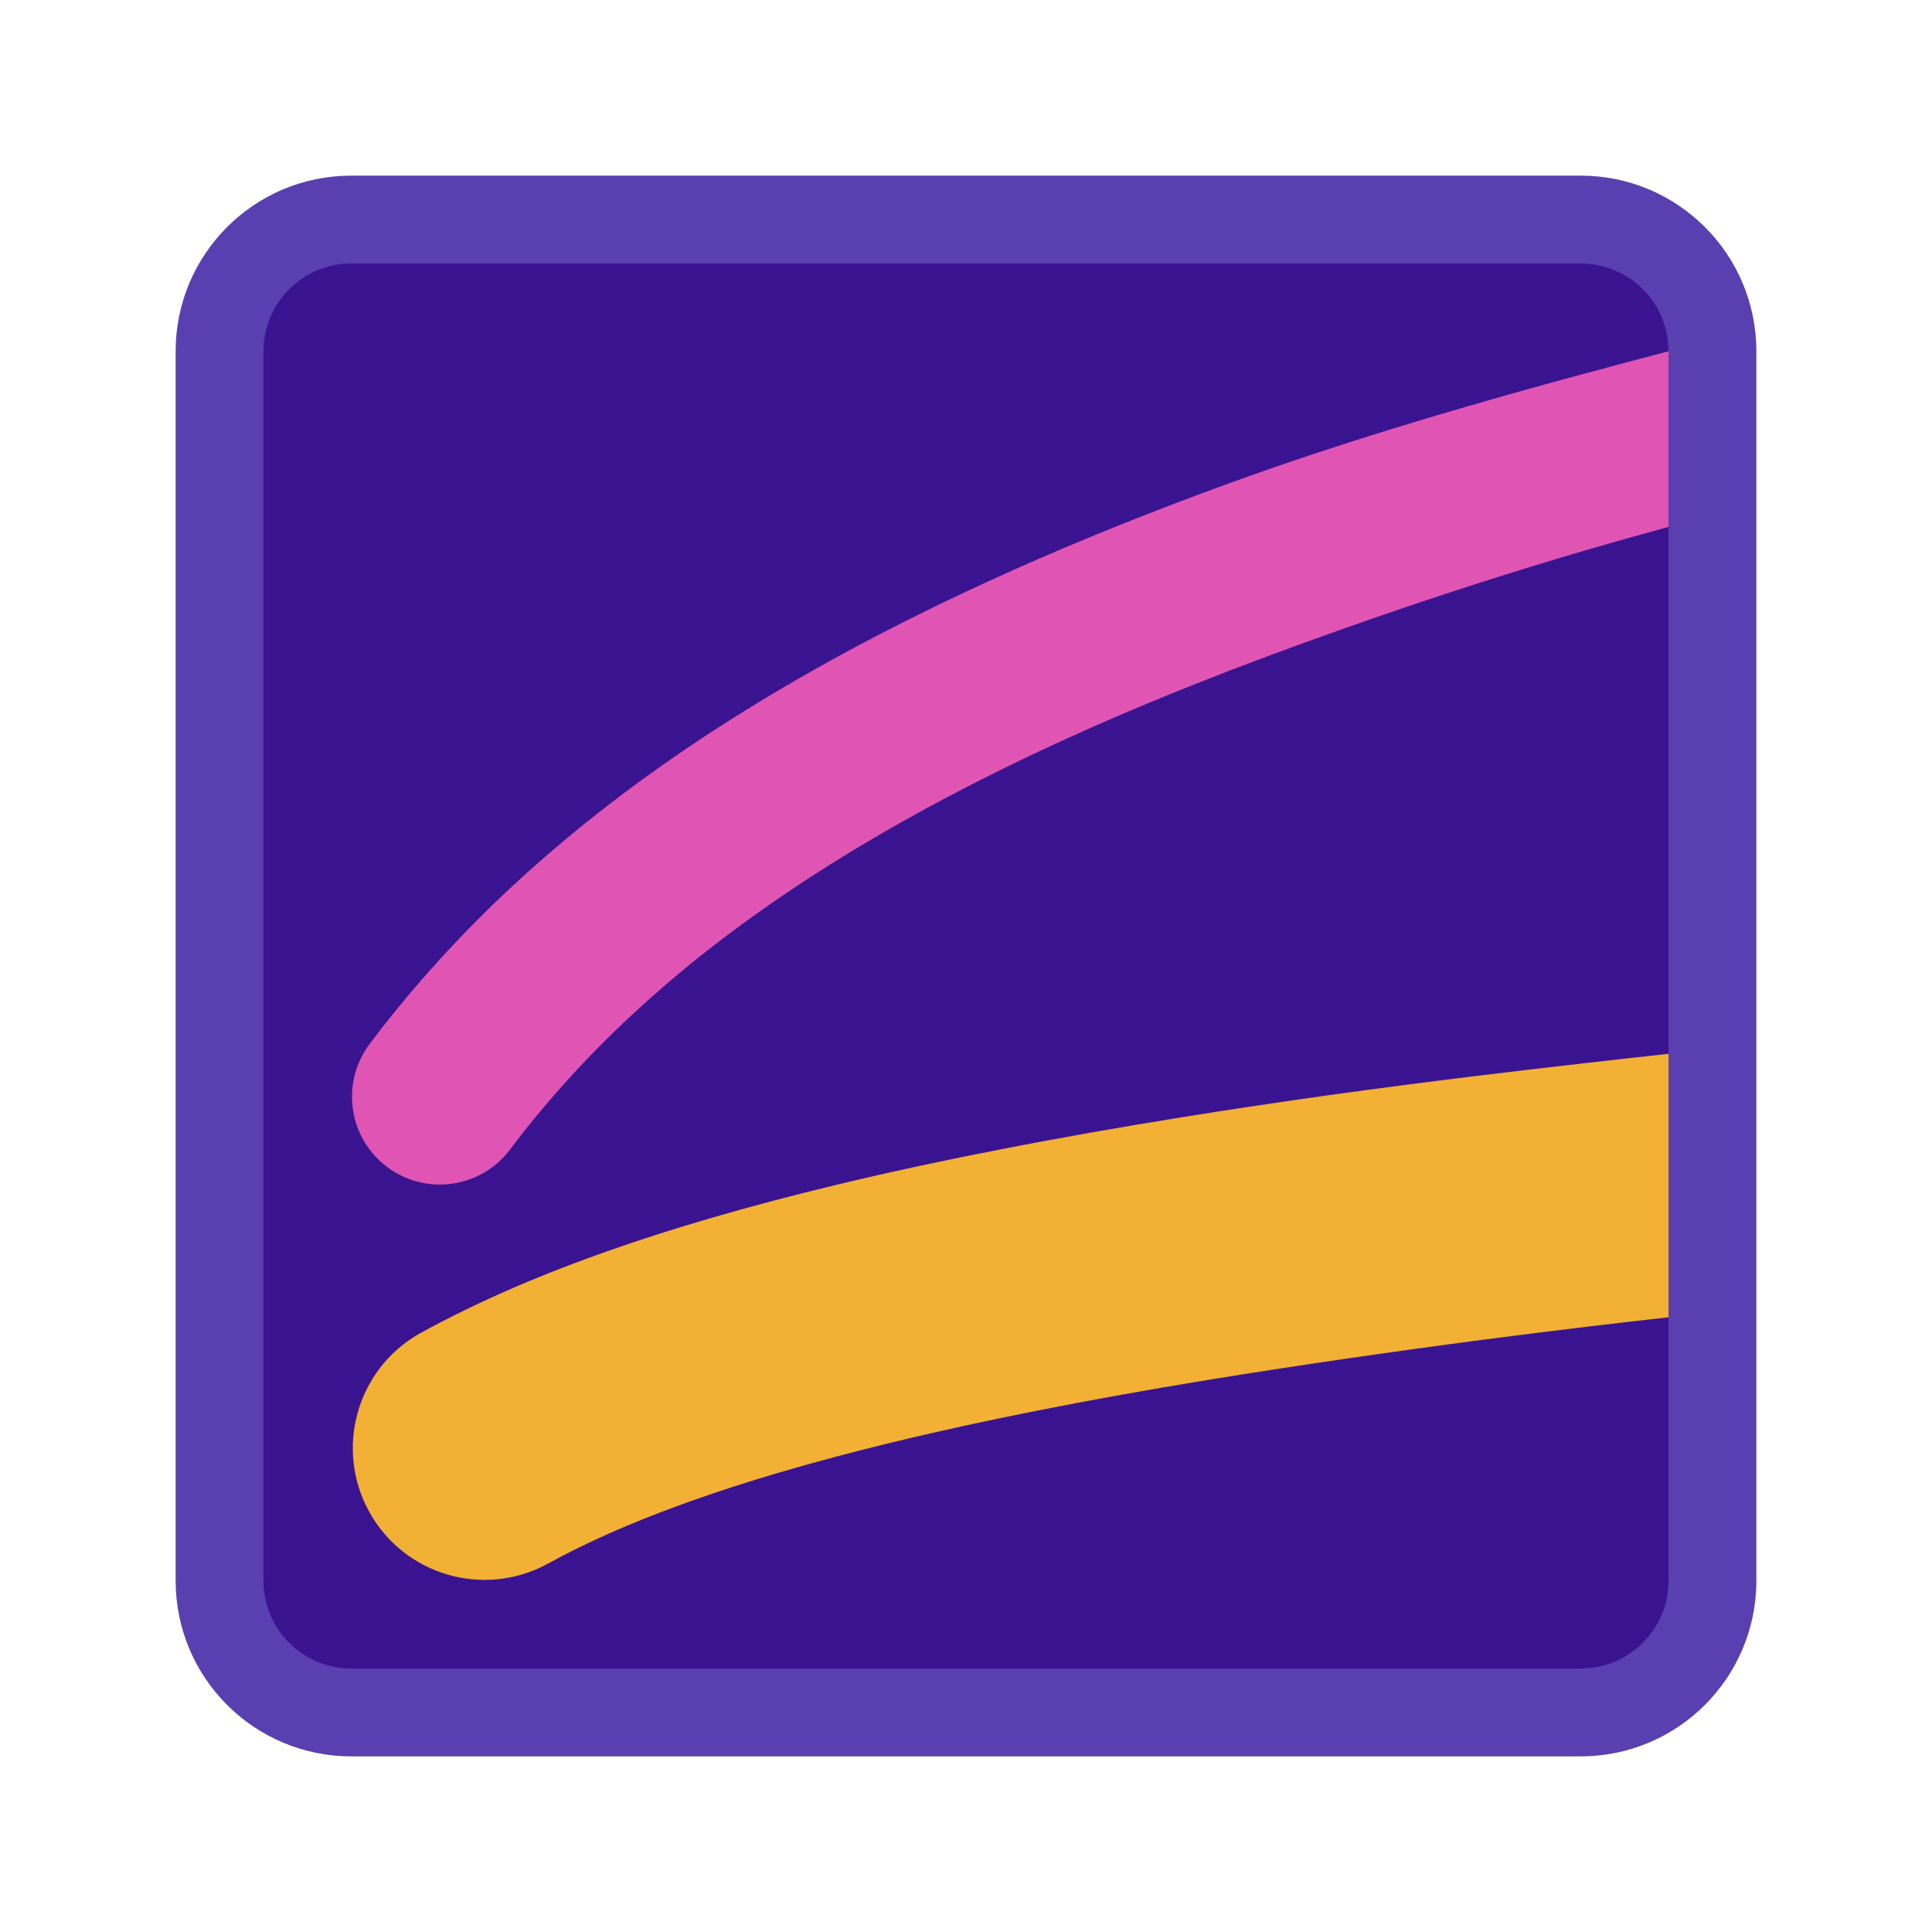
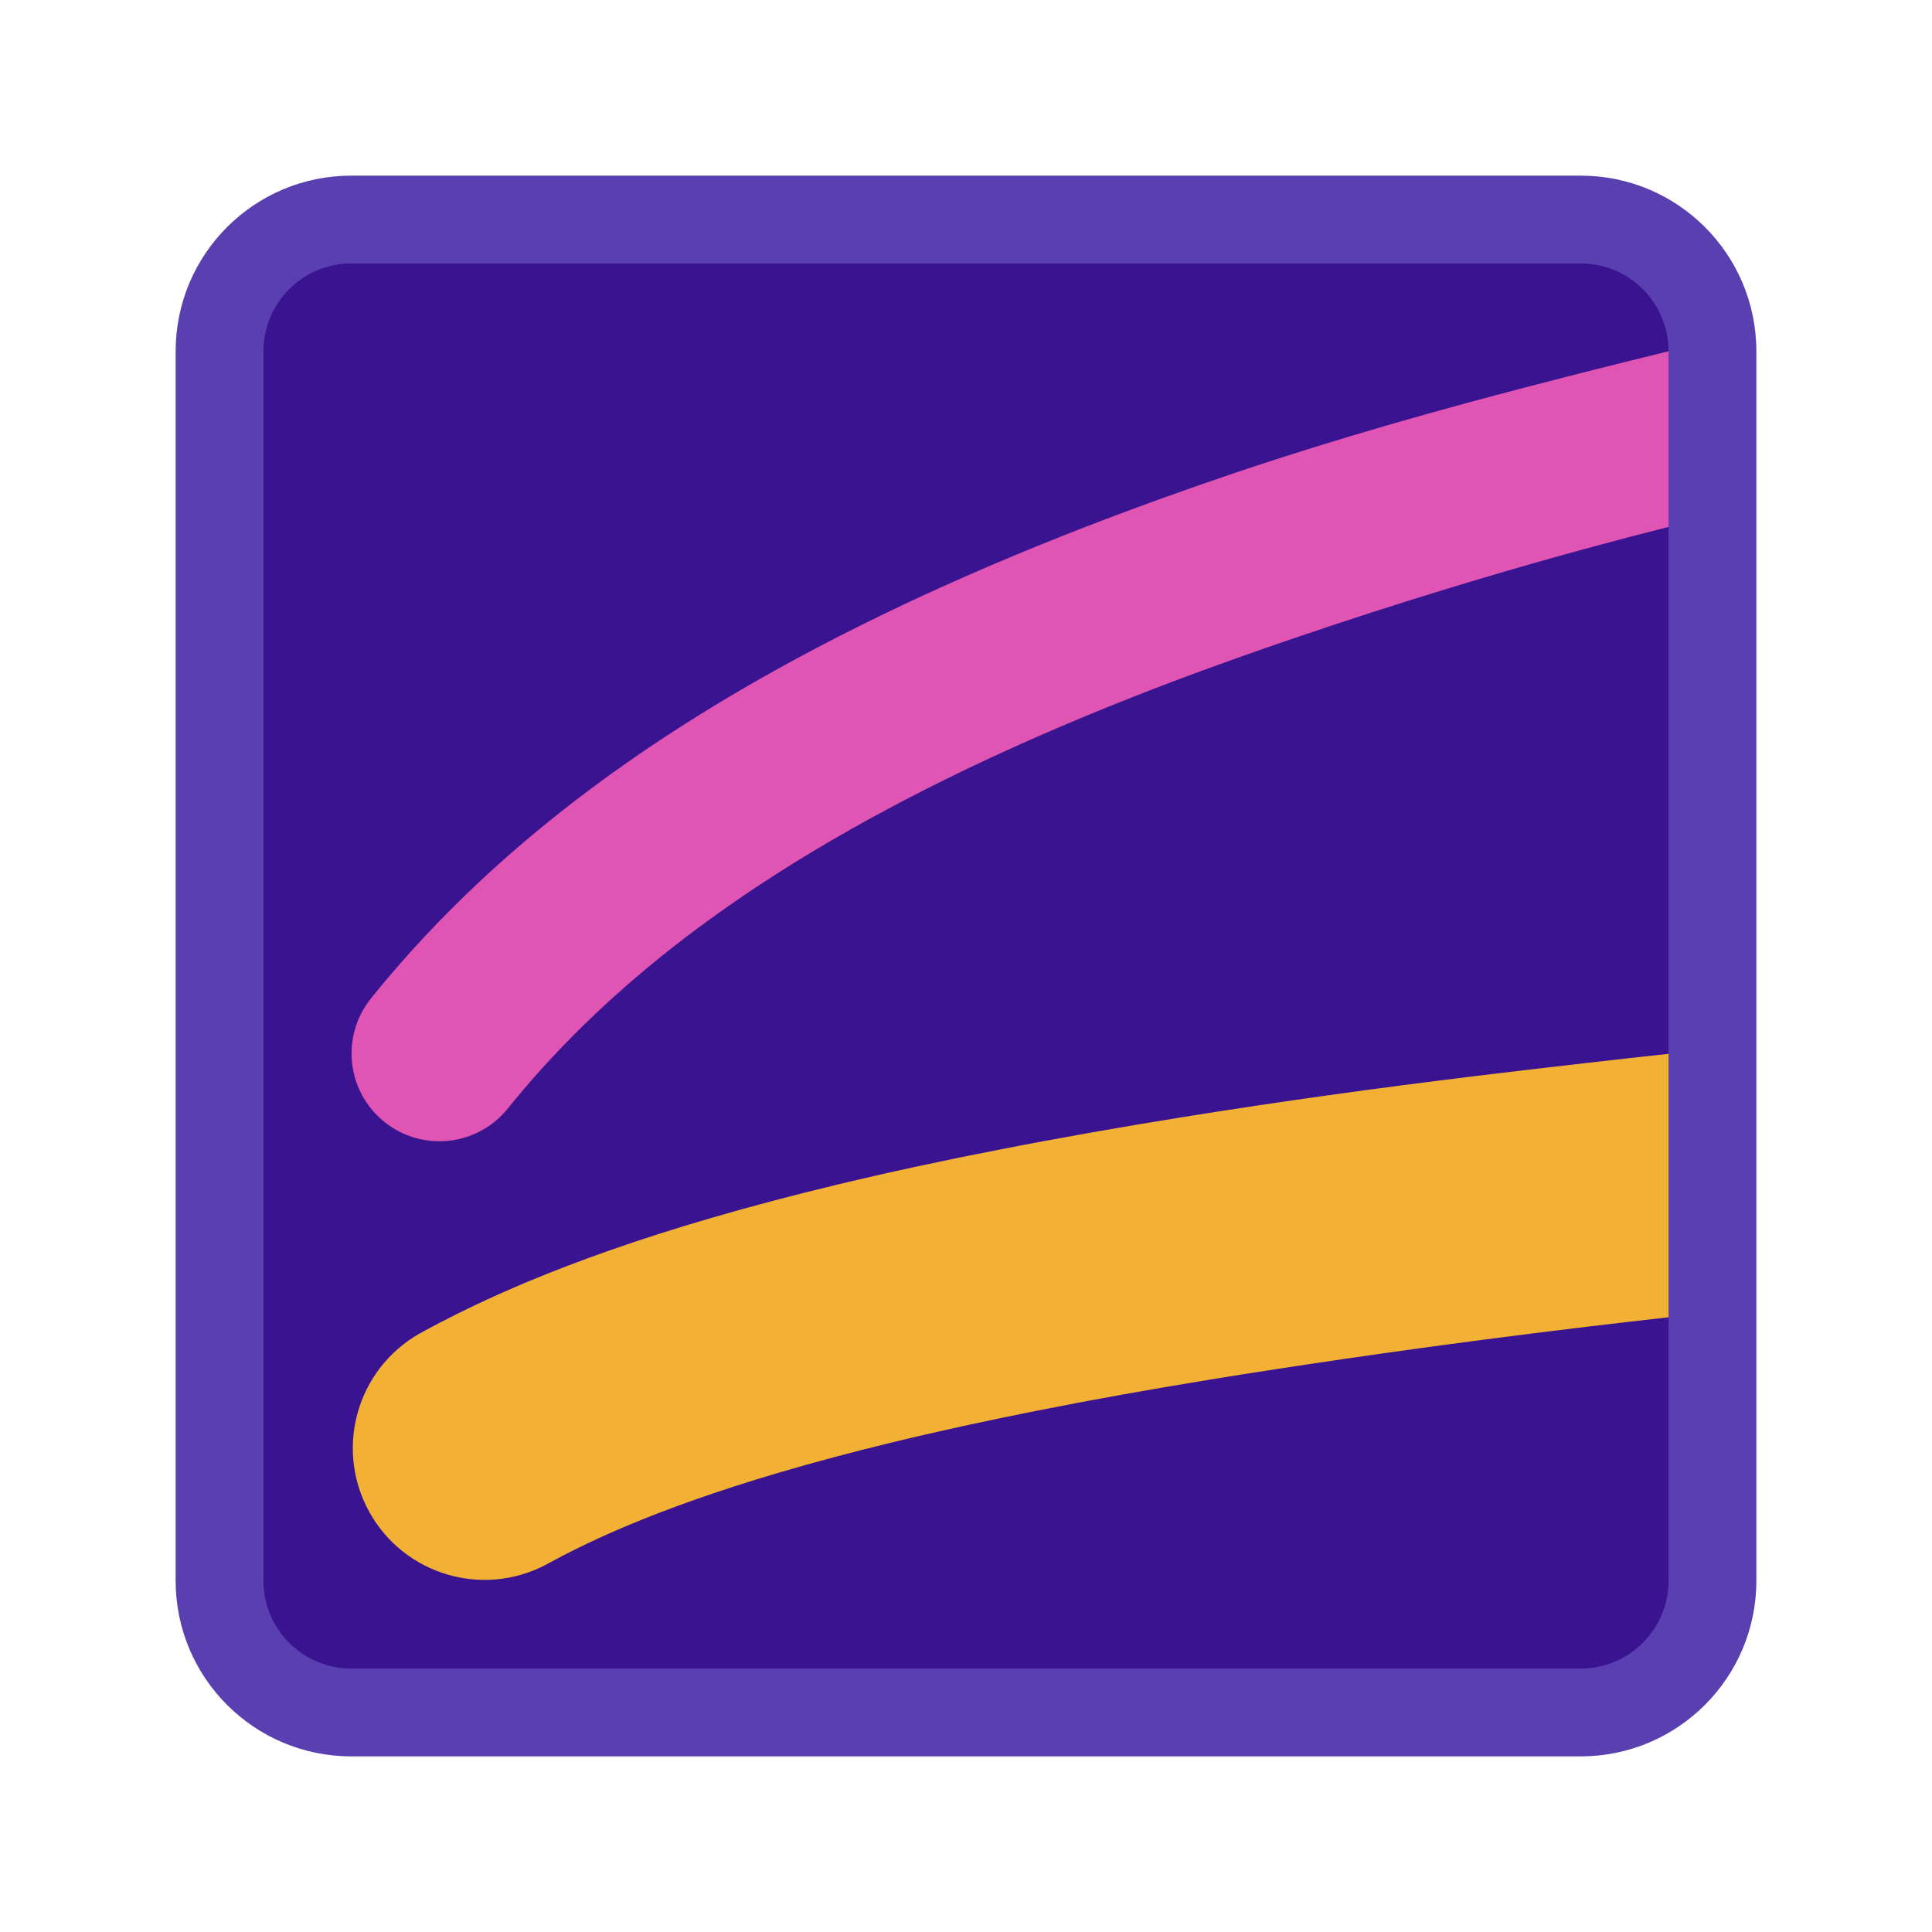
<svg xmlns="http://www.w3.org/2000/svg" width="44" height="44" viewBox="0 0 44 44">
  <rect id="rim" fill="#5a3fb0" x="4" y="4" width="36" height="36" rx="4" />
  <rect id="tile" fill="#3a1490" x="6" y="6" width="32" height="32" rx="2" />
-   <path id="h3" fill="#e055b4" d="M8.401 23.799 C8.555 23.593 8.709 23.394 8.864 23.201 C9.121 22.878 9.377 22.572 9.634 22.278 C10.045 21.808 10.454 21.371 10.863 20.96 C11.477 20.344 12.088 19.786 12.698 19.27 C13.51 18.581 14.318 17.966 15.122 17.401 C16.128 16.695 17.127 16.068 18.122 15.493 C19.414 14.745 20.699 14.087 21.978 13.486 C23.453 12.792 24.921 12.176 26.383 11.61 C27.553 11.158 28.72 10.737 29.884 10.35 C31.048 9.963 32.21 9.606 33.37 9.269 C34.24 9.016 35.108 8.774 35.976 8.539 C36.651 8.356 37.326 8.177 38 8 L38 12 C37.368 12.171 36.736 12.349 36.105 12.534 C35.294 12.772 34.483 13.021 33.673 13.28 C32.594 13.626 31.517 13.991 30.442 14.373 C29.366 14.755 28.294 15.152 27.225 15.577 C25.888 16.107 24.556 16.681 23.232 17.318 C22.085 17.871 20.943 18.47 19.809 19.139 C18.937 19.654 18.07 20.21 17.208 20.826 C16.518 21.318 15.832 21.849 15.15 22.435 C14.639 22.875 14.129 23.345 13.622 23.86 C13.283 24.202 12.946 24.565 12.609 24.953 C12.398 25.195 12.188 25.447 11.977 25.712 C11.851 25.87 11.725 26.033 11.599 26.201 A2 2 0 0 1 8.401 23.799Z" />
+   <path id="h3" fill="#e055b4" d="M8.442 22.746 C8.597 22.554 8.751 22.367 8.906 22.186 C9.164 21.884 9.421 21.597 9.679 21.322 C10.09 20.882 10.501 20.474 10.91 20.09 C11.524 19.514 12.136 18.993 12.745 18.511 C13.557 17.868 14.365 17.294 15.168 16.767 C16.172 16.109 17.17 15.524 18.162 14.988 C19.453 14.292 20.734 13.678 22.01 13.118 C23.483 12.471 24.947 11.897 26.406 11.37 C27.574 10.948 28.738 10.556 29.9 10.195 C31.062 9.833 32.221 9.5 33.378 9.185 C34.247 8.949 35.114 8.723 35.98 8.503 C36.654 8.332 37.327 8.165 38 8 L38 12 C37.367 12.16 36.734 12.326 36.101 12.499 C35.288 12.72 34.476 12.953 33.664 13.195 C32.583 13.517 31.503 13.857 30.425 14.214 C29.348 14.571 28.273 14.942 27.201 15.338 C25.861 15.834 24.526 16.371 23.199 16.966 C22.049 17.483 20.904 18.043 19.768 18.669 C18.894 19.15 18.025 19.669 17.162 20.244 C16.471 20.705 15.785 21.2 15.102 21.747 C14.591 22.157 14.082 22.596 13.575 23.075 C13.237 23.395 12.9 23.732 12.564 24.093 C12.354 24.318 12.144 24.553 11.935 24.799 C11.809 24.946 11.684 25.098 11.558 25.254 A2 2 0 0 1 8.442 22.746Z" />
  <path id="fundamental" fill="#f2b035" d="M9.55 30.374 C9.709 30.286 9.867 30.201 10.024 30.119 C10.287 29.983 10.547 29.854 10.805 29.731 C11.218 29.535 11.627 29.354 12.031 29.185 C12.638 28.932 13.236 28.706 13.828 28.497 C14.618 28.218 15.398 27.972 16.171 27.746 C17.137 27.464 18.093 27.214 19.043 26.985 C20.277 26.688 21.502 26.427 22.721 26.189 C24.127 25.913 25.525 25.669 26.919 25.444 C28.034 25.265 29.146 25.098 30.256 24.943 C31.366 24.788 32.474 24.645 33.58 24.509 C34.41 24.408 35.24 24.31 36.068 24.216 C36.712 24.142 37.356 24.07 38 24 L38 30 C37.384 30.069 36.768 30.14 36.153 30.214 C35.361 30.309 34.571 30.408 33.781 30.511 C32.728 30.649 31.677 30.794 30.627 30.947 C29.578 31.1 28.53 31.26 27.486 31.431 C26.18 31.645 24.879 31.876 23.585 32.134 C22.464 32.356 21.349 32.598 20.244 32.868 C19.395 33.075 18.551 33.299 17.717 33.545 C17.05 33.742 16.389 33.954 15.739 34.185 C15.251 34.359 14.768 34.543 14.294 34.742 C13.978 34.875 13.666 35.014 13.358 35.161 C13.166 35.253 12.975 35.347 12.787 35.445 C12.674 35.504 12.562 35.565 12.45 35.626 A3 3 0 0 1 9.55 30.374Z" />
</svg>
